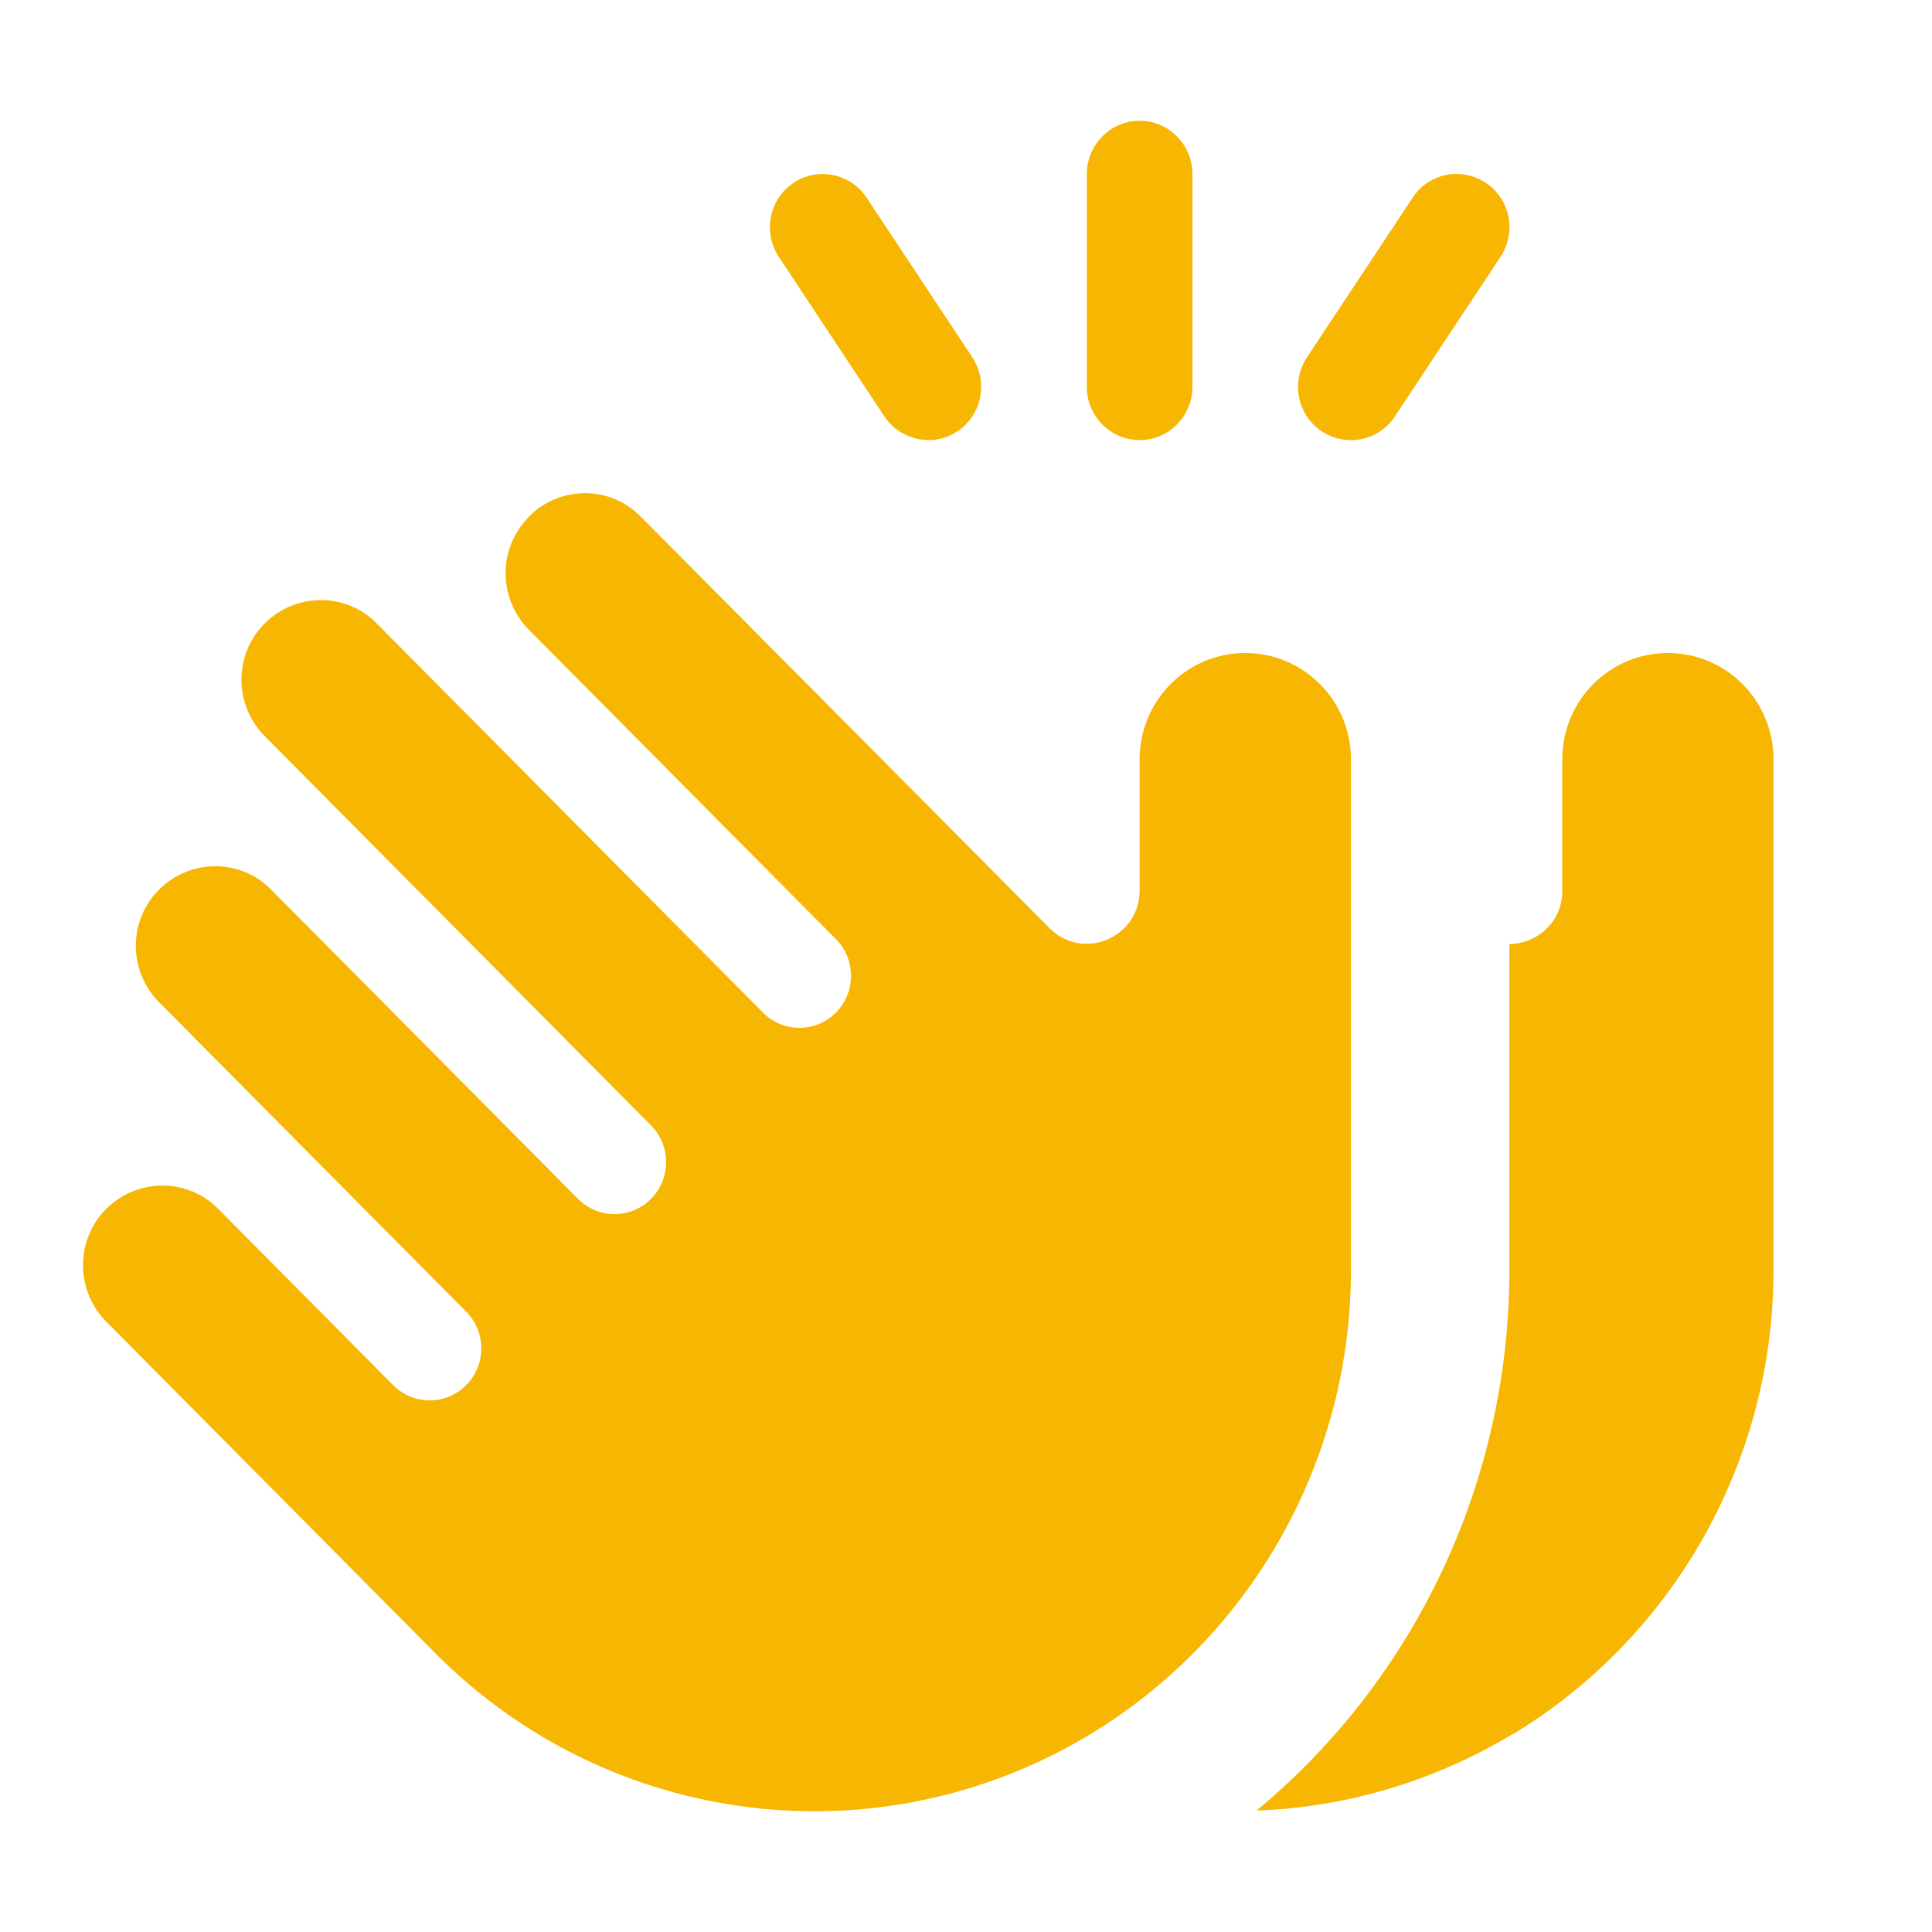
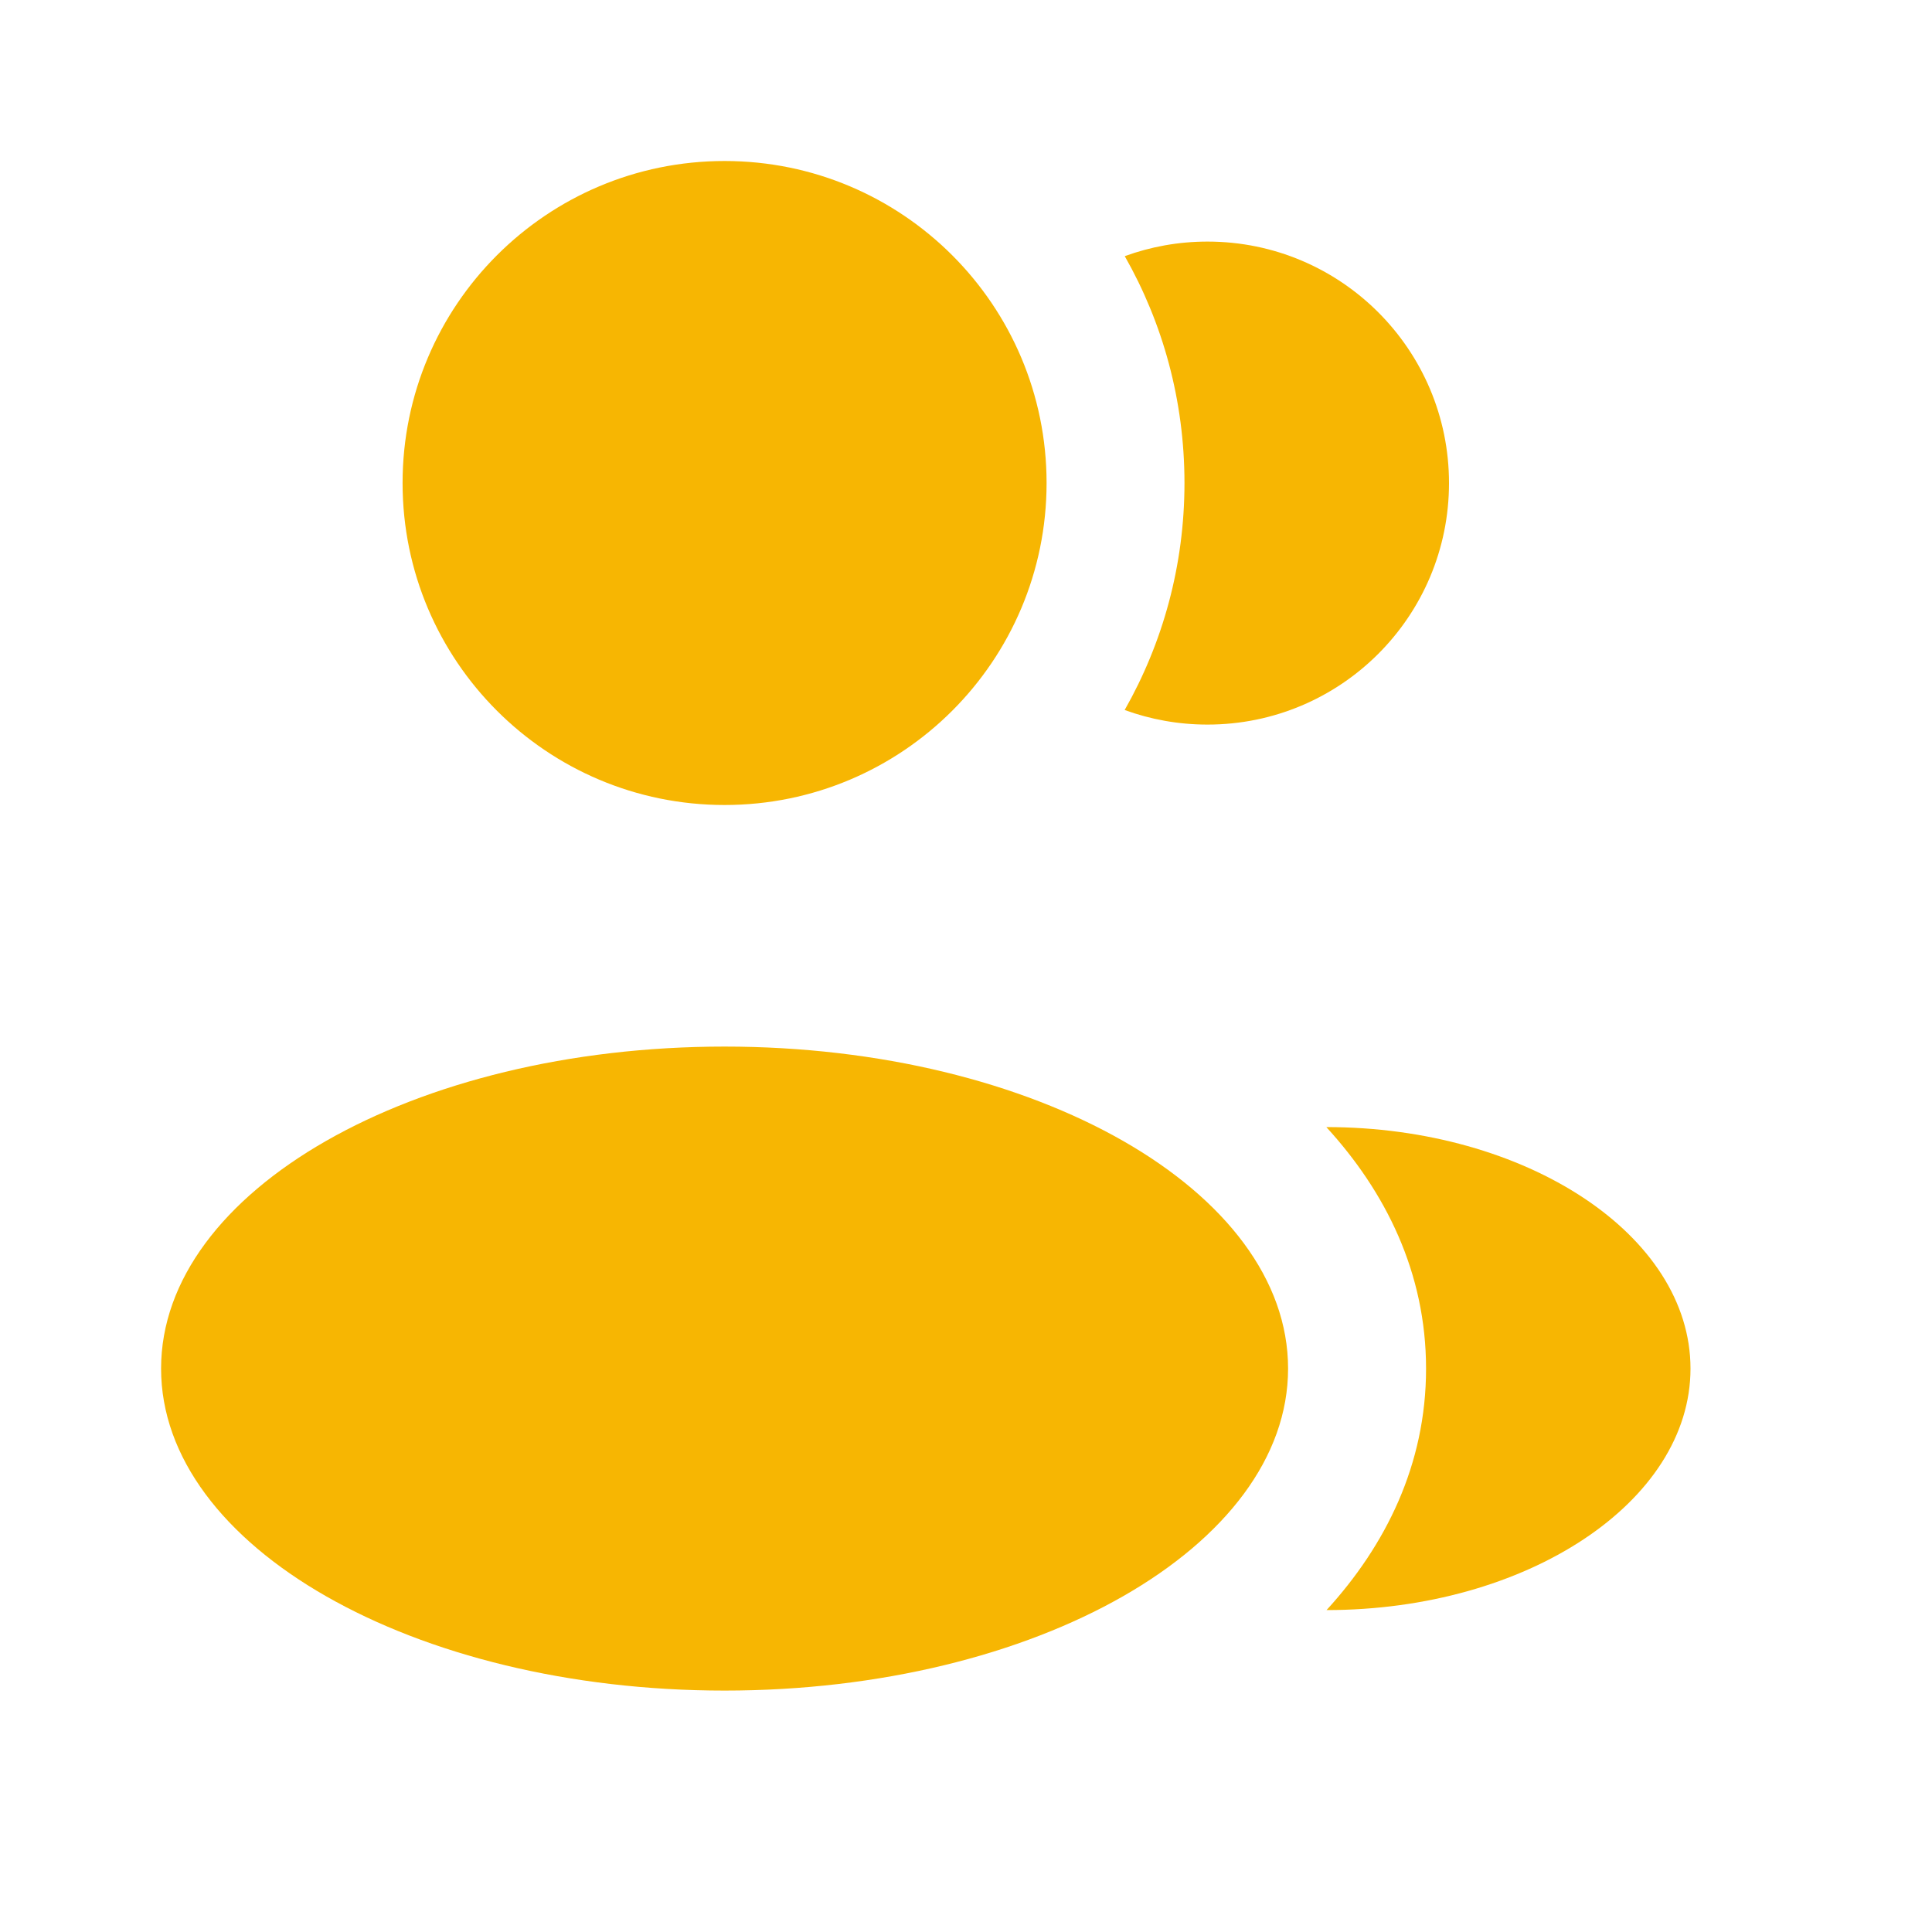
<svg xmlns="http://www.w3.org/2000/svg" width="24" height="24" viewBox="0 0 24 24" fill="none">
-   <path d="M14.813 2.161V4.806C14.813 5.17 14.518 5.467 14.157 5.467C13.796 5.467 13.501 5.17 13.501 4.806V2.161C13.501 1.798 13.796 1.5 14.157 1.5C14.518 1.5 14.813 1.798 14.813 2.161ZM10.765 2.455L12.078 4.438C12.279 4.744 12.197 5.153 11.897 5.356C11.598 5.558 11.188 5.475 10.987 5.174L9.674 3.19C9.473 2.884 9.556 2.475 9.855 2.273C10.154 2.07 10.564 2.153 10.765 2.455ZM6.57 6.418C6.955 6.029 7.579 6.029 7.96 6.418L13.037 11.529C13.452 11.947 14.157 11.649 14.157 11.062V9.434C14.157 8.703 14.743 8.112 15.469 8.112C16.195 8.112 16.782 8.703 16.782 9.434V15.781C16.782 18.141 15.551 20.327 13.546 21.542C10.921 23.129 7.566 22.712 5.405 20.534L1.32 16.418C0.935 16.029 0.935 15.401 1.32 15.017C1.706 14.633 2.329 14.629 2.711 15.017L4.884 17.207C5.134 17.459 5.54 17.459 5.791 17.207C6.041 16.955 6.041 16.546 5.791 16.294L1.977 12.451C1.591 12.062 1.591 11.434 1.977 11.05C2.362 10.666 2.985 10.662 3.367 11.05L7.181 14.893C7.431 15.145 7.837 15.145 8.087 14.893C8.337 14.641 8.337 14.232 8.087 13.98L3.289 9.145C2.903 8.756 2.903 8.128 3.289 7.744C3.674 7.36 4.298 7.356 4.679 7.744L9.478 12.579C9.728 12.831 10.134 12.831 10.384 12.579C10.634 12.327 10.634 11.918 10.384 11.666L6.57 7.823C6.184 7.434 6.184 6.806 6.57 6.422V6.418ZM18.795 21.538C17.803 22.137 16.708 22.451 15.609 22.492C17.581 20.856 18.75 18.401 18.75 15.781V11.728C19.087 11.723 19.407 11.463 19.407 11.066V9.434C19.407 8.703 19.993 8.112 20.719 8.112C21.445 8.112 22.031 8.703 22.031 9.434V15.781C22.031 18.141 20.801 20.327 18.795 21.542V21.538ZM18.459 2.273C18.763 2.475 18.84 2.884 18.64 3.19L17.327 5.174C17.126 5.479 16.72 5.558 16.417 5.356C16.113 5.153 16.035 4.744 16.236 4.438L17.549 2.455C17.75 2.149 18.156 2.07 18.459 2.273Z" fill="#F7B602" />
+   <circle cx="9.001" cy="6" r="4" fill="#F7B602" />
+   <ellipse cx="9.001" cy="17.001" rx="7" ry="4" fill="#F7B602" />
+   <path d="M21 17.001C21 18.658 18.964 20.001 16.479 20.001C17.211 19.2 17.715 18.196 17.715 17.002C17.715 15.807 17.21 14.802 16.476 14.001C18.962 14.001 21 15.344 21 17.001Z" fill="#F7B602" />
+   <path d="M18 6.001C18 7.658 16.657 9.001 15 9.001C14.638 9.001 14.292 8.937 13.971 8.82C14.444 7.988 14.714 7.025 14.714 6C14.714 4.975 14.445 4.013 13.972 3.182C14.293 3.065 14.639 3.001 15 3.001C16.657 3.001 18 4.344 18 6.001Z" fill="#F7B602" />
</svg>
